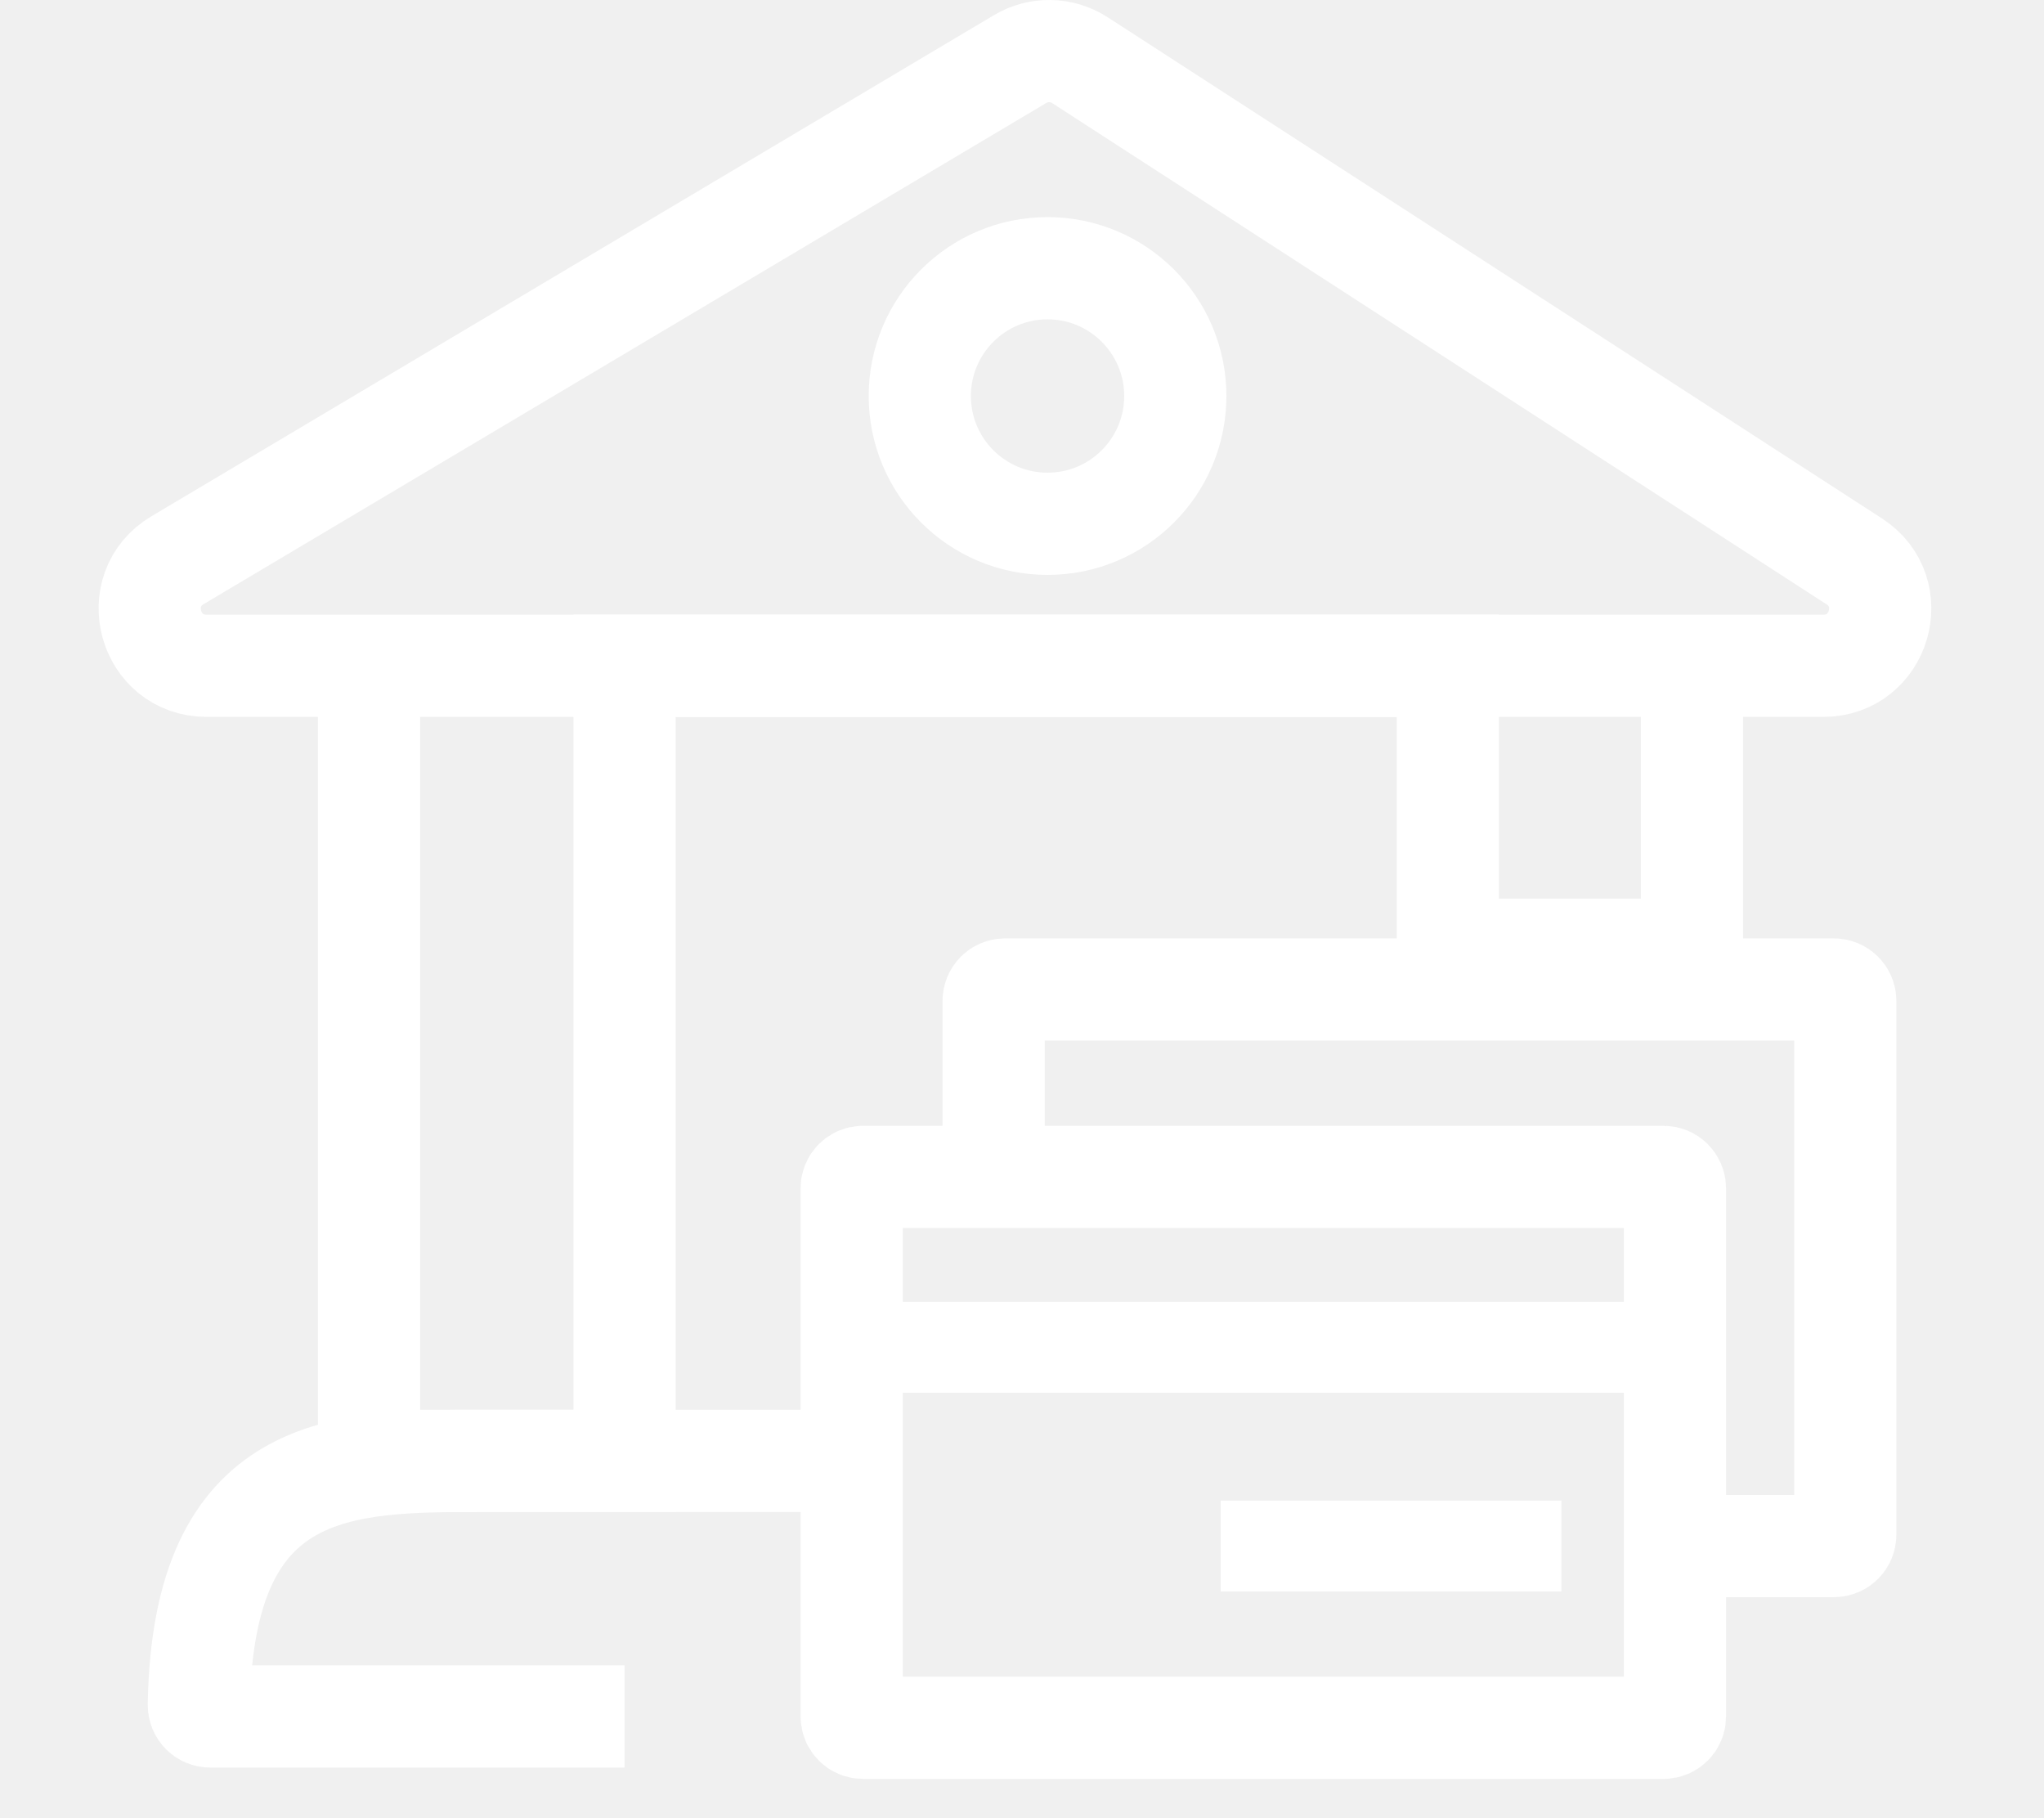
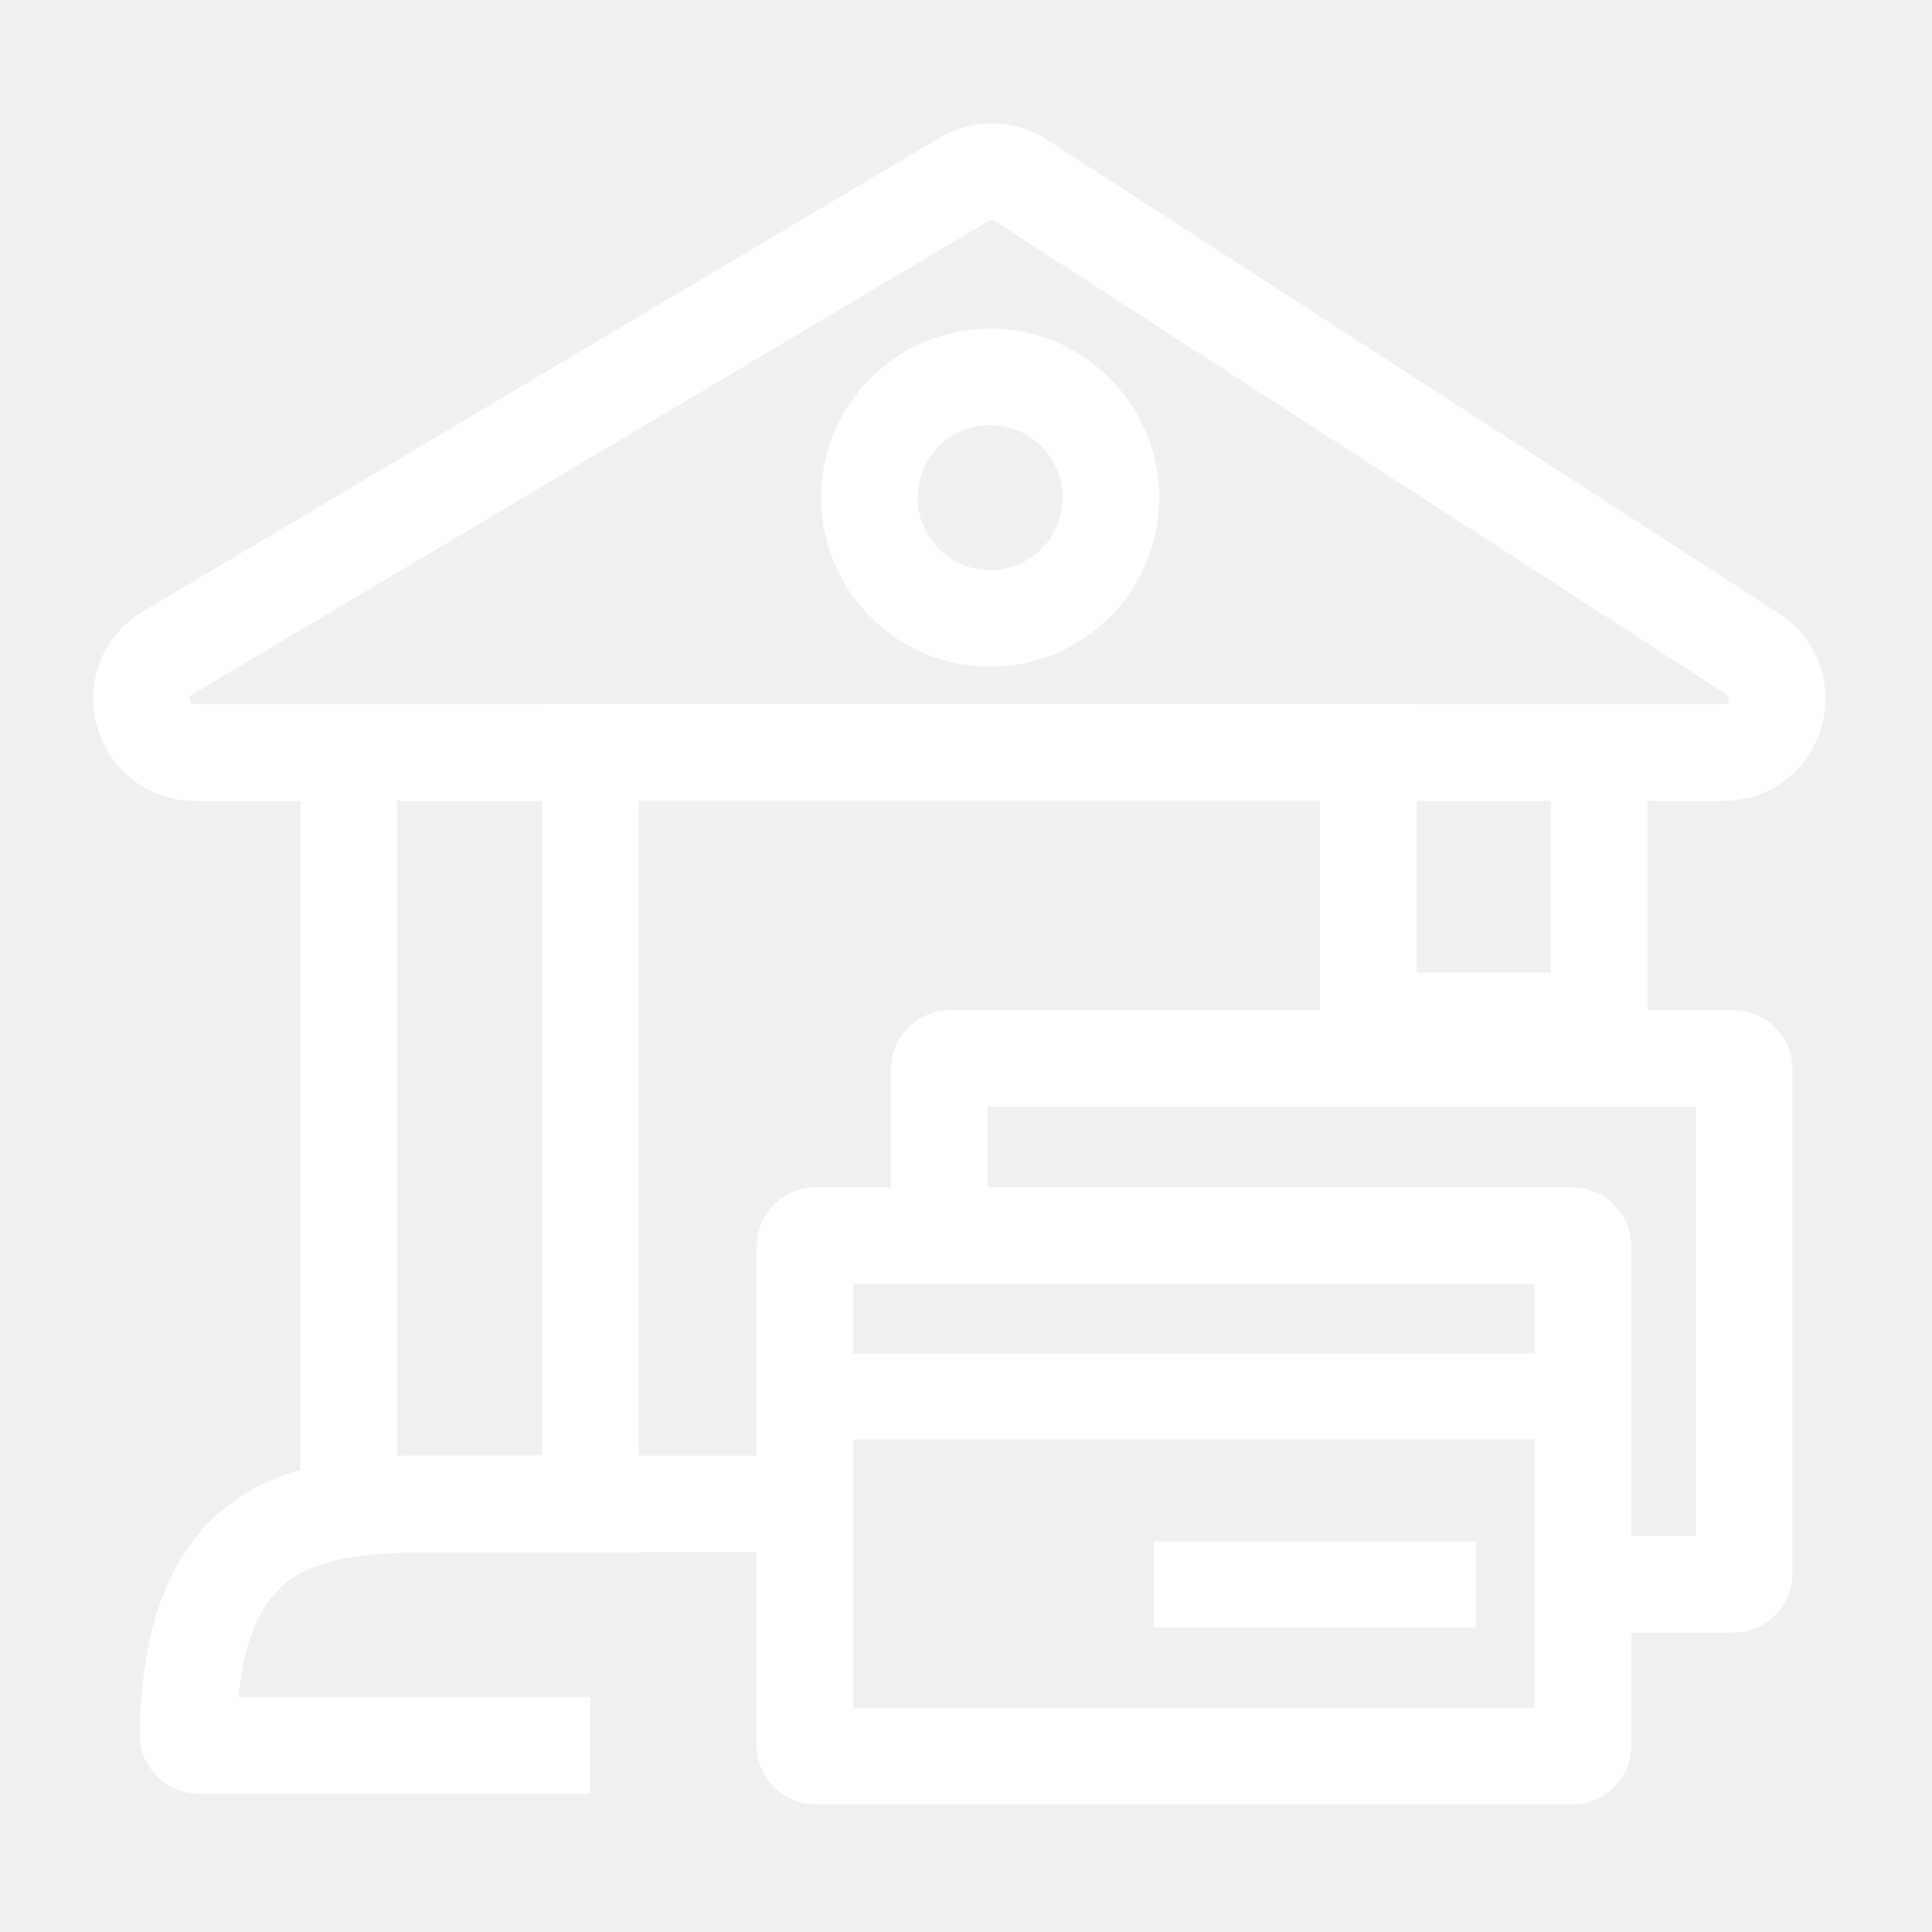
- <svg xmlns="http://www.w3.org/2000/svg" width="36" height="32" viewBox="0 0 36 32" fill="none">
-   <circle cx="18.45" cy="6.973" r="2.25" stroke="white" stroke-width="1.8" />
-   <path d="M17.967 1.04L3.127 9.864C2.254 10.383 2.622 11.723 3.638 11.723H32.114C33.11 11.723 33.494 10.425 32.657 9.884L19.021 1.06C18.702 0.854 18.293 0.846 17.967 1.04Z" stroke="white" stroke-width="1.8" />
-   <path d="M6.5 11.723V25.723H11V11.723H25.5V16.723H29.8V11.723" stroke="white" stroke-width="1.8" />
-   <path d="M11 30.223C11 30.223 5.842 30.223 3.7 30.223C3.589 30.223 3.5 30.131 3.502 30.02C3.576 25.723 6.038 25.723 8.5 25.723C12.5 25.723 15 25.723 15 25.723" stroke="white" stroke-width="1.8" />
-   <path d="M17.5 20.723H15.2C15.089 20.723 15 20.813 15 20.923V30.223C15 30.334 15.089 30.423 15.2 30.423H29.3C29.41 30.423 29.5 30.334 29.5 30.223V27.223M17.5 20.723H29.3C29.41 20.723 29.5 20.813 29.5 20.923V27.223M17.5 20.723V17.623C17.5 17.513 17.59 17.423 17.7 17.423H26H30H32.3C32.41 17.423 32.5 17.513 32.5 17.623V27.023C32.5 27.134 32.41 27.223 32.3 27.223H29.5" stroke="white" stroke-width="1.8" />
-   <path d="M15 23.723H29M21.5 27.223H26.5H27.5" stroke="white" stroke-width="1.6" />
+ <svg xmlns="http://www.w3.org/2000/svg" width="36" height="36" viewBox="0 0 36 36" fill="none">
+   <g transform="translate(0, 2.3)">
+     <circle cx="18.45" cy="6.973" r="2.25" stroke="white" stroke-width="1.8" />
+     <path d="M17.967 1.04L3.127 9.864C2.254 10.383 2.622 11.723 3.638 11.723H32.114C33.11 11.723 33.494 10.425 32.657 9.884L19.021 1.06C18.702 0.854 18.293 0.846 17.967 1.04Z" stroke="white" stroke-width="1.8" />
+     <path d="M6.5 11.723V25.723H11V11.723H25.5V16.723H29.8V11.723" stroke="white" stroke-width="1.8" />
+     <path d="M11 30.223C11 30.223 5.842 30.223 3.7 30.223C3.589 30.223 3.5 30.131 3.502 30.02C3.576 25.723 6.038 25.723 8.5 25.723C12.5 25.723 15 25.723 15 25.723" stroke="white" stroke-width="1.8" />
+     <path d="M17.5 20.723H15.2C15.089 20.723 15 20.813 15 20.923V30.223C15 30.334 15.089 30.423 15.2 30.423H29.3C29.41 30.423 29.5 30.334 29.5 30.223V27.223M17.5 20.723H29.3C29.41 20.723 29.5 20.813 29.5 20.923V27.223M17.5 20.723V17.623C17.5 17.513 17.59 17.423 17.7 17.423H26H30H32.3C32.41 17.423 32.5 17.513 32.5 17.623V27.023C32.5 27.134 32.41 27.223 32.3 27.223H29.5" stroke="white" stroke-width="1.8" />
+     <path d="M15 23.723H29M21.5 27.223H26.5H27.5" stroke="white" stroke-width="1.6" />
+   </g>
</svg>
